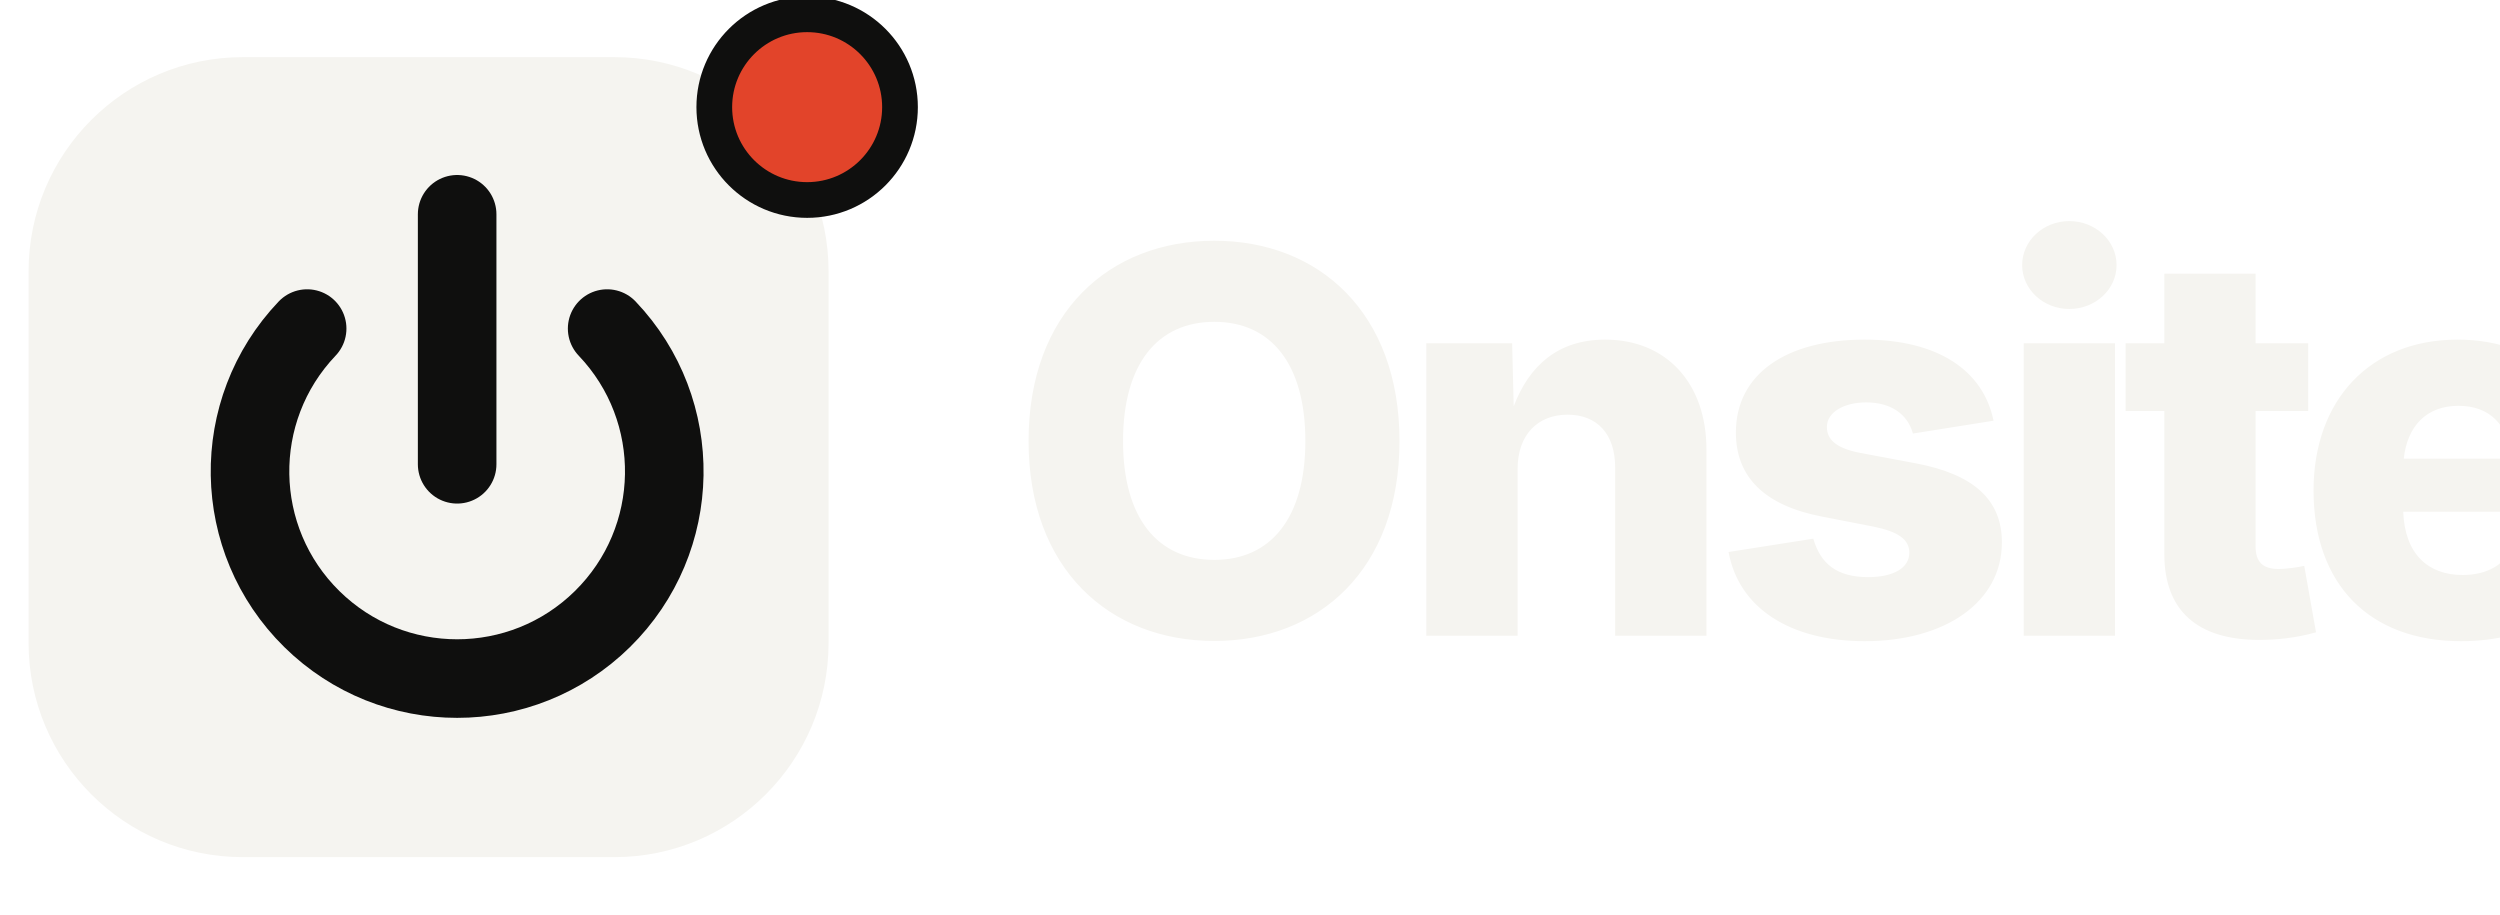
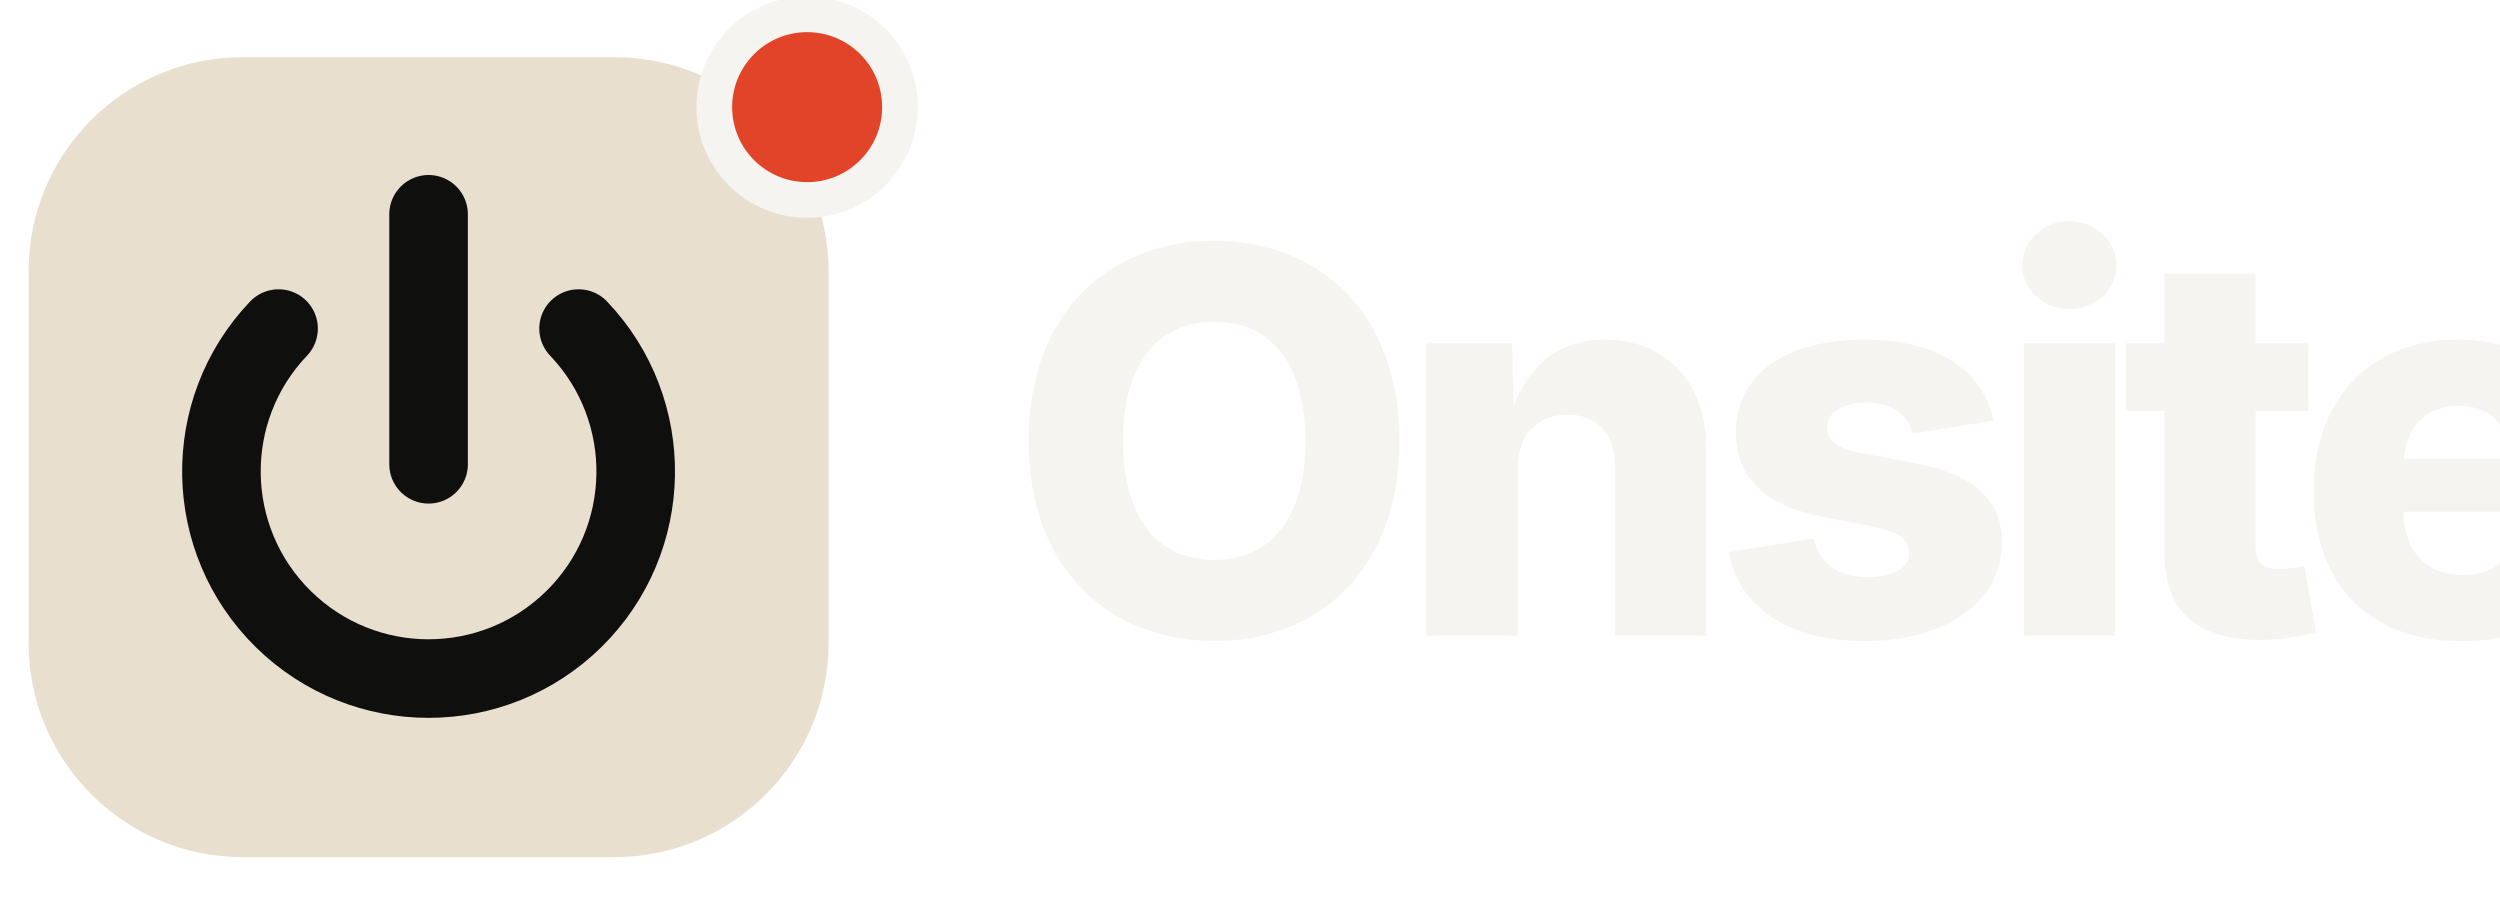
<svg xmlns="http://www.w3.org/2000/svg" viewBox="0 0 700 256" width="700" height="256">
-   <rect x="8" y="16" width="224" height="224" rx="60" fill="#f5f4f0" />
-   <path d="M86 92 A58 58 0 1 0 170 92" fill="none" stroke="#0f0f0e" stroke-width="22" stroke-linecap="round" />
-   <path d="M128 60 V130" fill="none" stroke="#0f0f0e" stroke-width="22" stroke-linecap="round" />
-   <circle cx="226" cy="30" r="26" fill="#e2442a" stroke="#0f0f0e" stroke-width="10" />
+   <rect x="8" y="16" width="224" height="224" rx="60" fill="#e9dfcf" />
+   <path d="M78 92 A58 58 0 1 0 162 92" fill="none" stroke="#0f0f0e" stroke-width="22" stroke-linecap="round" />
+   <path d="M120 60 V130" fill="none" stroke="#0f0f0e" stroke-width="22" stroke-linecap="round" />
+   <circle cx="226" cy="30" r="26" fill="#e2442a" stroke="#f5f4f0" stroke-width="10" />
  <text x="282" y="178" font-family="Inter Tight, Inter, Helvetica Neue, Arial, sans-serif" font-weight="800" font-size="150" letter-spacing="-7" fill="#f5f4f0">Onsite</text>
</svg>
